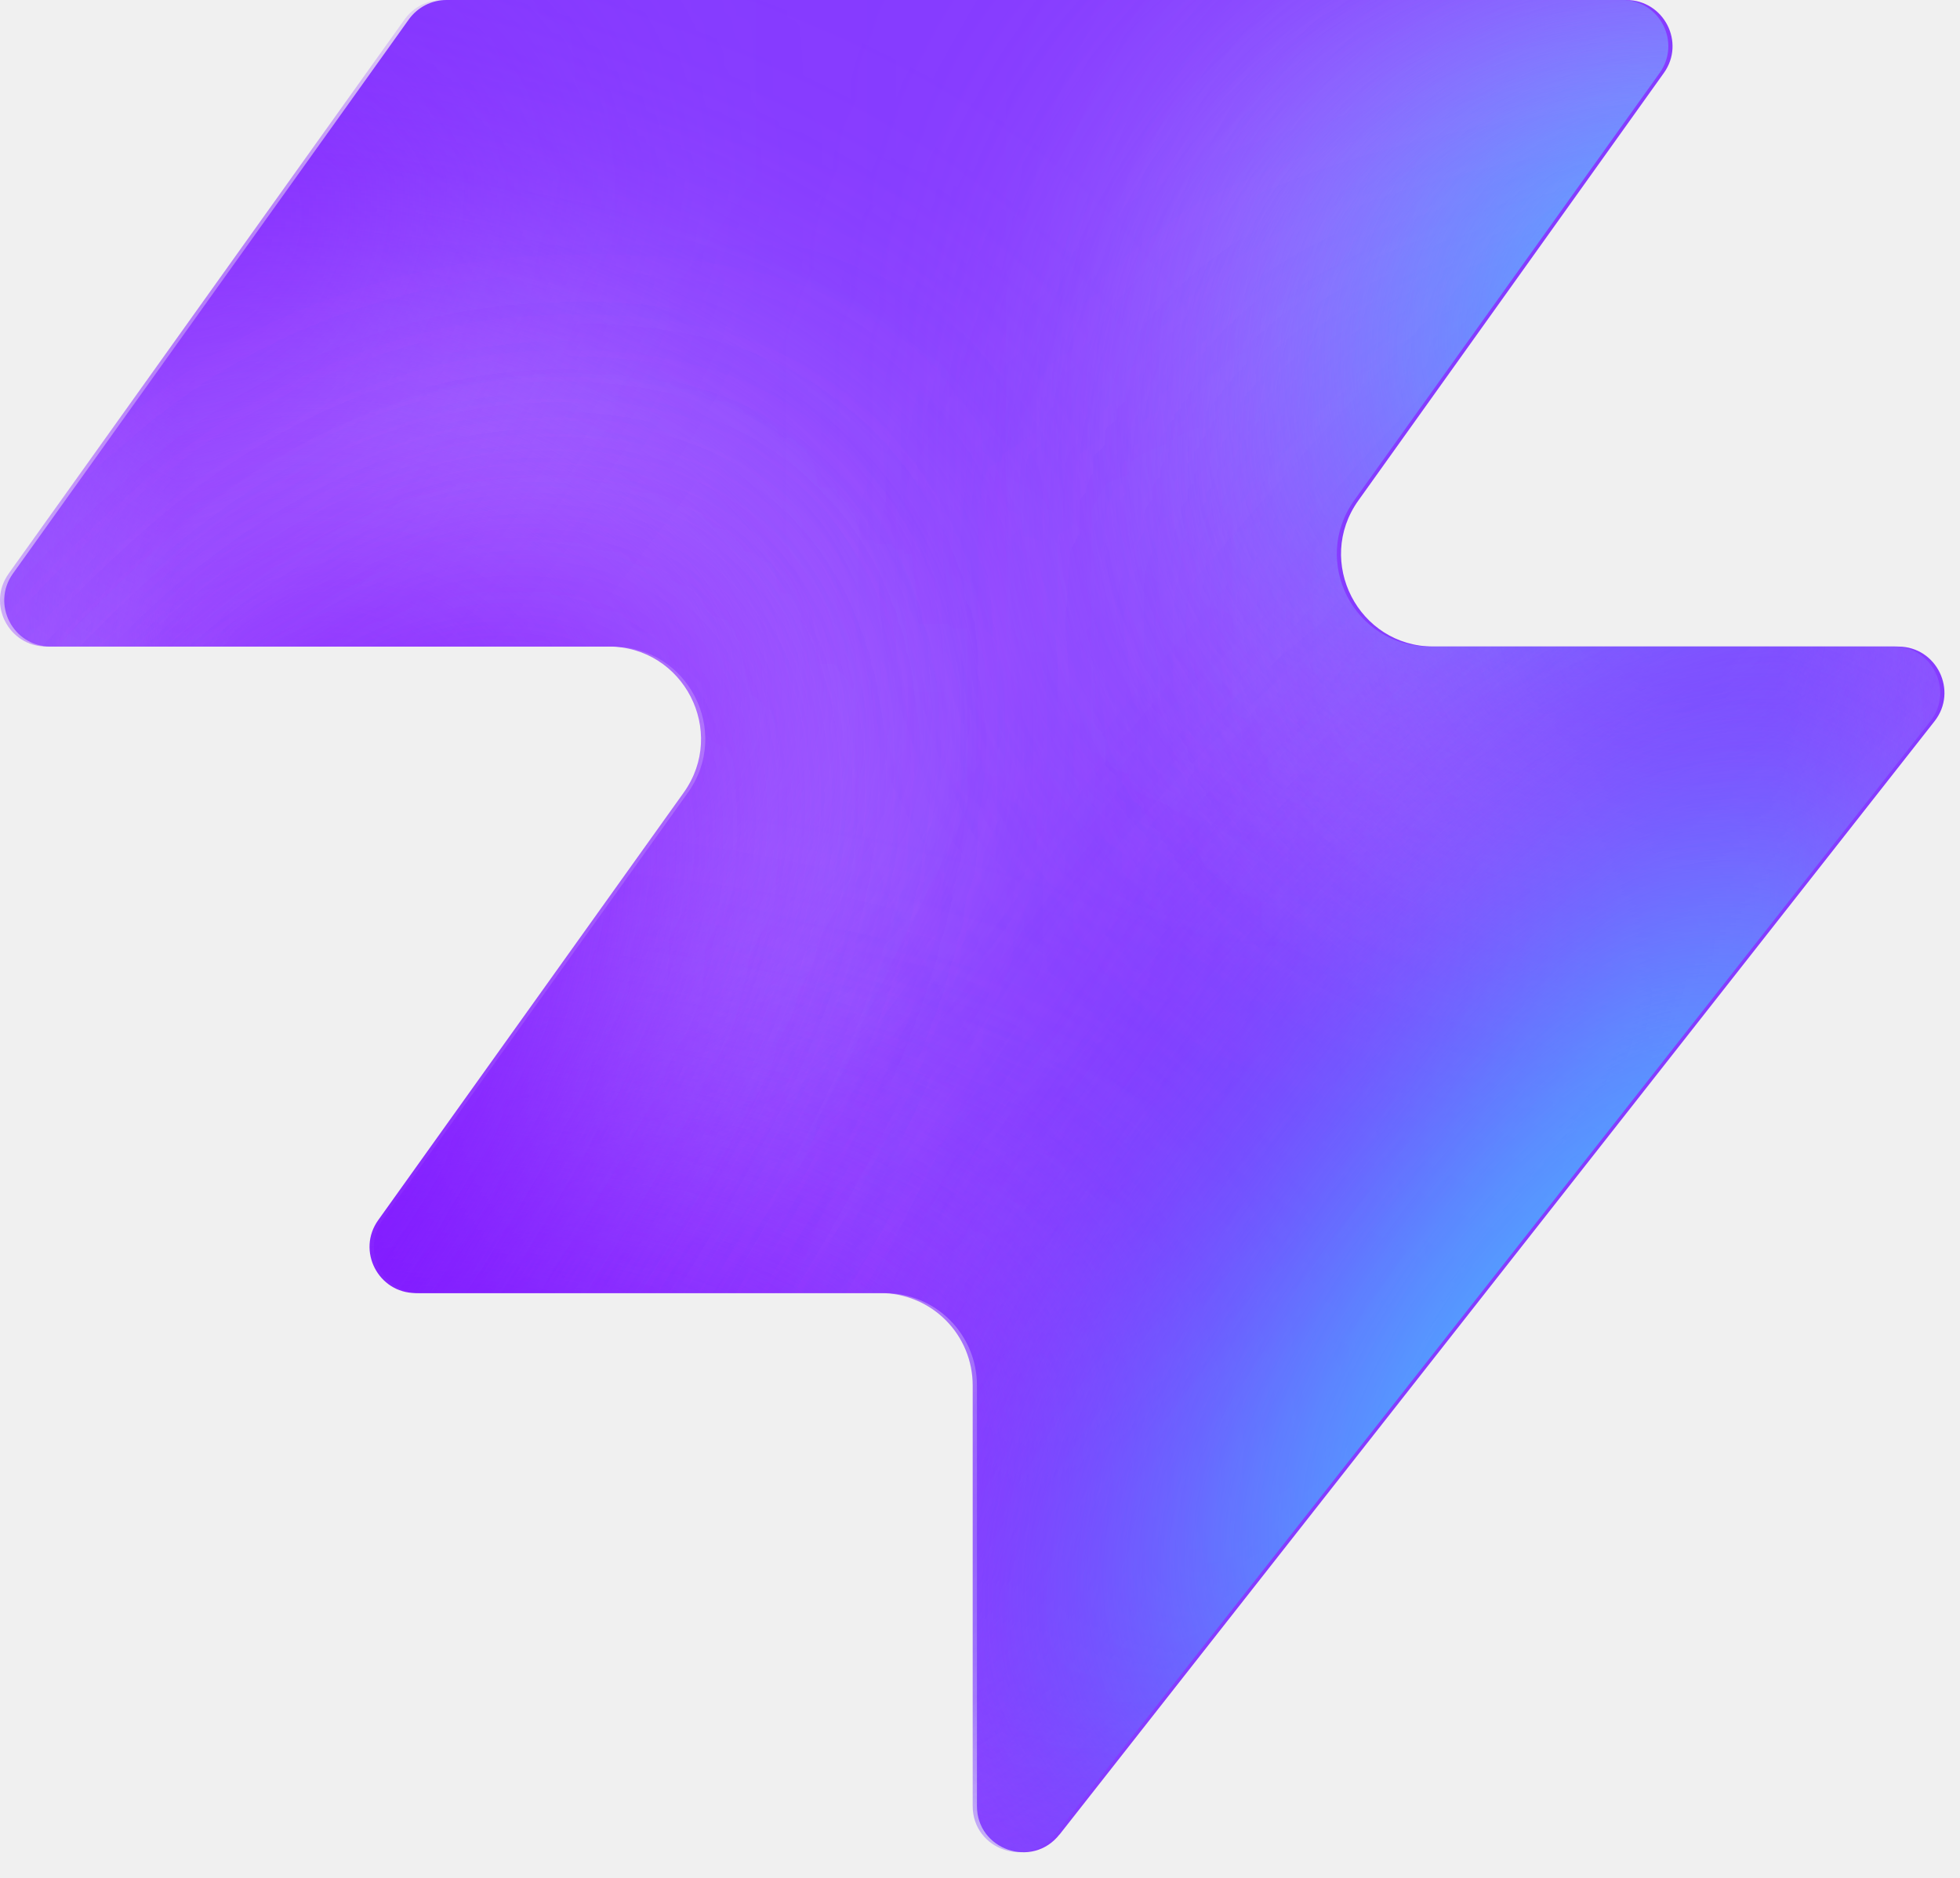
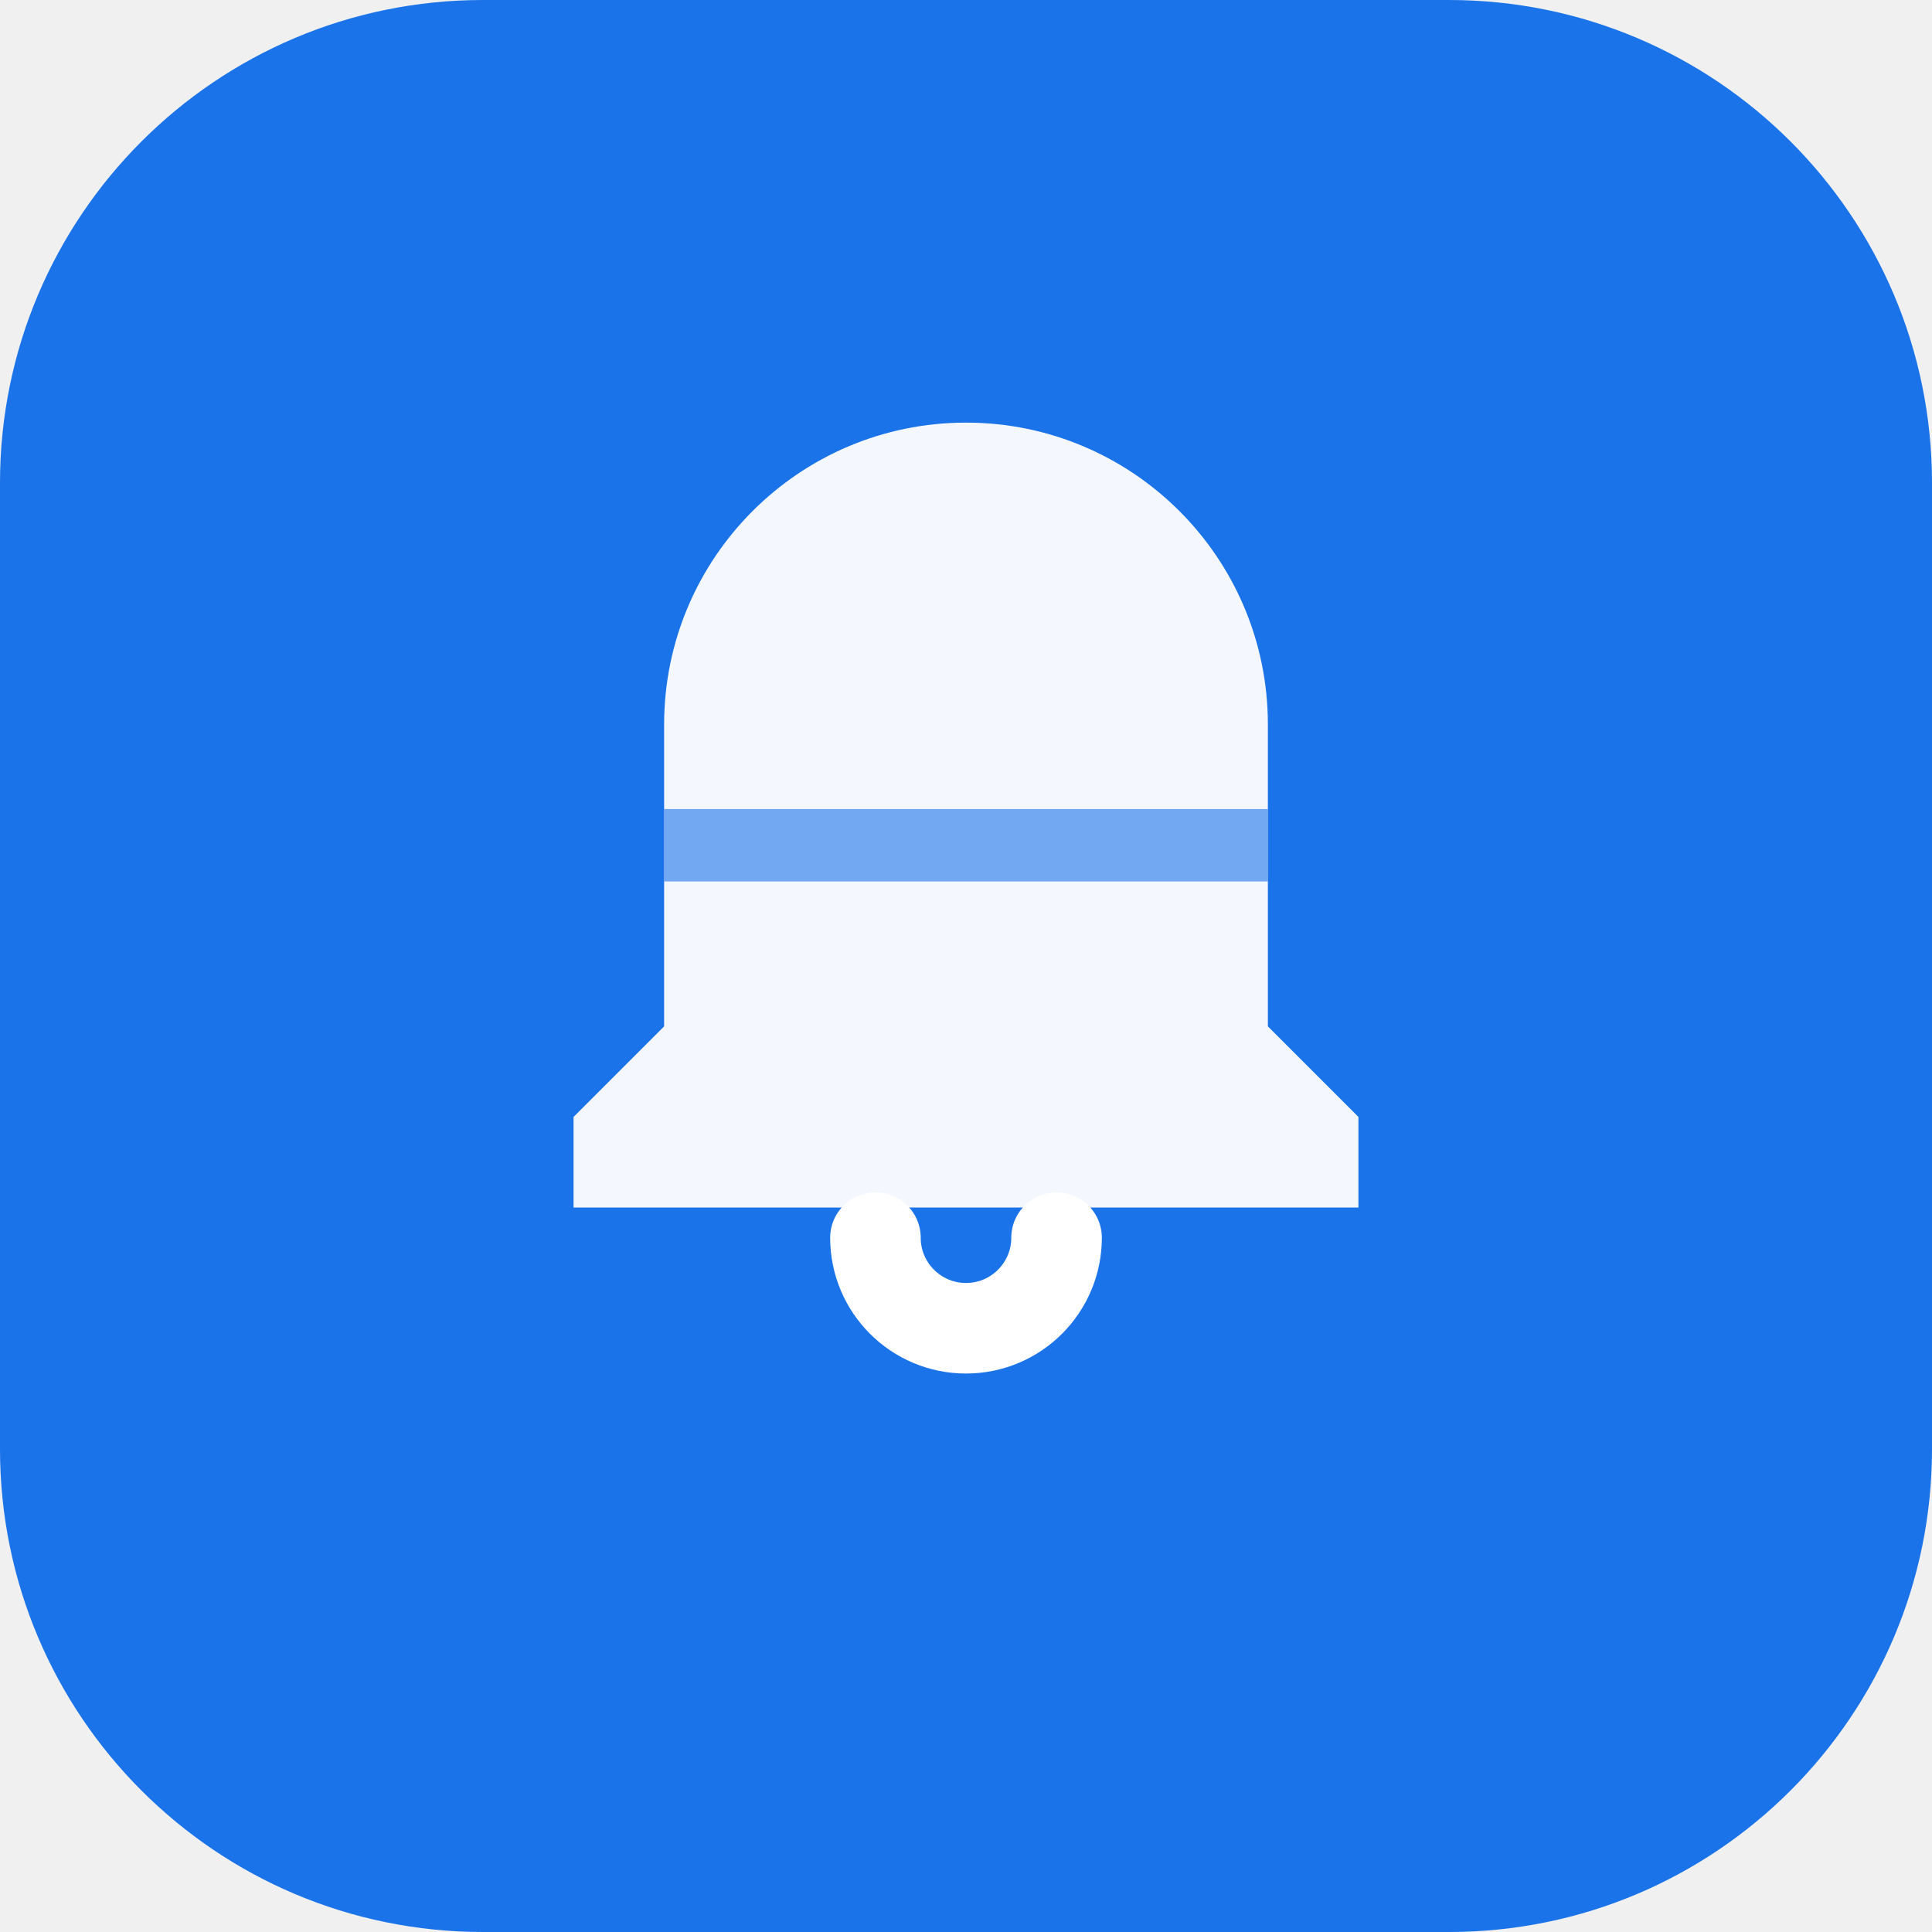
- <svg xmlns="http://www.w3.org/2000/svg" width="48" height="46" fill="none" viewBox="0 0 48 46">
-   <path fill="#863bff" d="M25.946 44.938c-.664.845-2.021.375-2.021-.698V33.937a2.26 2.26 0 0 0-2.262-2.262H10.287c-.92 0-1.456-1.04-.92-1.788l7.48-10.471c1.07-1.497 0-3.578-1.842-3.578H1.237c-.92 0-1.456-1.04-.92-1.788L10.013.474c.214-.297.556-.474.92-.474h28.894c.92 0 1.456 1.04.92 1.788l-7.48 10.471c-1.07 1.498 0 3.579 1.842 3.579h11.377c.943 0 1.473 1.088.89 1.83L25.947 44.94z" style="fill:#863bff;fill:color(display-p3 .525 .23 1);fill-opacity:1" />
-   <mask id="a" width="48" height="46" x="0" y="0" maskUnits="userSpaceOnUse" style="mask-type:alpha">
-     <path fill="#000" d="M25.842 44.938c-.664.844-2.021.375-2.021-.698V33.937a2.26 2.26 0 0 0-2.262-2.262H10.183c-.92 0-1.456-1.04-.92-1.788l7.48-10.471c1.07-1.498 0-3.579-1.842-3.579H1.133c-.92 0-1.456-1.04-.92-1.787L9.91.473c.214-.297.556-.474.92-.474h28.894c.92 0 1.456 1.04.92 1.788l-7.48 10.471c-1.07 1.498 0 3.578 1.842 3.578h11.377c.943 0 1.473 1.088.89 1.832L25.843 44.94z" style="fill:#000;fill-opacity:1" />
-   </mask>
-   <g mask="url(#a)">
-     <g filter="url(#b)">
-       <ellipse cx="5.508" cy="14.704" fill="#ede6ff" rx="5.508" ry="14.704" style="fill:#ede6ff;fill:color(display-p3 .927 .903 1);fill-opacity:1" transform="matrix(.00324 1 1 -.00324 -4.47 31.516)" />
-     </g>
-     <g filter="url(#c)">
-       <ellipse cx="10.399" cy="29.851" fill="#ede6ff" rx="10.399" ry="29.851" style="fill:#ede6ff;fill:color(display-p3 .927 .903 1);fill-opacity:1" transform="matrix(.00324 1 1 -.00324 -39.328 7.883)" />
-     </g>
-     <g filter="url(#d)">
-       <ellipse cx="5.508" cy="30.487" fill="#7e14ff" rx="5.508" ry="30.487" style="fill:#7e14ff;fill:color(display-p3 .492 .077 1);fill-opacity:1" transform="rotate(89.814 -25.913 -14.639)scale(1 -1)" />
-     </g>
-     <g filter="url(#e)">
-       <ellipse cx="5.508" cy="30.599" fill="#7e14ff" rx="5.508" ry="30.599" style="fill:#7e14ff;fill:color(display-p3 .492 .077 1);fill-opacity:1" transform="rotate(89.814 -32.644 -3.334)scale(1 -1)" />
-     </g>
-     <g filter="url(#f)">
-       <ellipse cx="5.508" cy="30.599" fill="#7e14ff" rx="5.508" ry="30.599" style="fill:#7e14ff;fill:color(display-p3 .492 .077 1);fill-opacity:1" transform="matrix(.00324 1 1 -.00324 -34.34 30.47)" />
-     </g>
-     <g filter="url(#g)">
-       <ellipse cx="14.072" cy="22.078" fill="#ede6ff" rx="14.072" ry="22.078" style="fill:#ede6ff;fill:color(display-p3 .927 .903 1);fill-opacity:1" transform="rotate(93.35 24.506 48.493)scale(-1 1)" />
-     </g>
-     <g filter="url(#h)">
-       <ellipse cx="3.47" cy="21.501" fill="#7e14ff" rx="3.47" ry="21.501" style="fill:#7e14ff;fill:color(display-p3 .492 .077 1);fill-opacity:1" transform="rotate(89.009 28.708 47.59)scale(-1 1)" />
-     </g>
-     <g filter="url(#i)">
-       <ellipse cx="3.47" cy="21.501" fill="#7e14ff" rx="3.47" ry="21.501" style="fill:#7e14ff;fill:color(display-p3 .492 .077 1);fill-opacity:1" transform="rotate(89.009 28.708 47.59)scale(-1 1)" />
-     </g>
-     <g filter="url(#j)">
-       <ellipse cx=".387" cy="8.972" fill="#7e14ff" rx="4.407" ry="29.108" style="fill:#7e14ff;fill:color(display-p3 .492 .077 1);fill-opacity:1" transform="rotate(39.51 .387 8.972)" />
-     </g>
-     <g filter="url(#k)">
-       <ellipse cx="47.523" cy="-6.092" fill="#7e14ff" rx="4.407" ry="29.108" style="fill:#7e14ff;fill:color(display-p3 .492 .077 1);fill-opacity:1" transform="rotate(37.892 47.523 -6.092)" />
-     </g>
-     <g filter="url(#l)">
-       <ellipse cx="41.412" cy="6.333" fill="#47bfff" rx="5.971" ry="9.665" style="fill:#47bfff;fill:color(display-p3 .28 .748 1);fill-opacity:1" transform="rotate(37.892 41.412 6.333)" />
-     </g>
-     <g filter="url(#m)">
-       <ellipse cx="-1.879" cy="38.332" fill="#7e14ff" rx="4.407" ry="29.108" style="fill:#7e14ff;fill:color(display-p3 .492 .077 1);fill-opacity:1" transform="rotate(37.892 -1.88 38.332)" />
-     </g>
-     <g filter="url(#n)">
-       <ellipse cx="-1.879" cy="38.332" fill="#7e14ff" rx="4.407" ry="29.108" style="fill:#7e14ff;fill:color(display-p3 .492 .077 1);fill-opacity:1" transform="rotate(37.892 -1.88 38.332)" />
-     </g>
-     <g filter="url(#o)">
-       <ellipse cx="35.651" cy="29.907" fill="#7e14ff" rx="4.407" ry="29.108" style="fill:#7e14ff;fill:color(display-p3 .492 .077 1);fill-opacity:1" transform="rotate(37.892 35.651 29.907)" />
-     </g>
-     <g filter="url(#p)">
-       <ellipse cx="38.418" cy="32.4" fill="#47bfff" rx="5.971" ry="15.297" style="fill:#47bfff;fill:color(display-p3 .28 .748 1);fill-opacity:1" transform="rotate(37.892 38.418 32.4)" />
-     </g>
-   </g>
-   <defs>
-     <filter id="b" width="60.045" height="41.654" x="-19.77" y="16.149" color-interpolation-filters="sRGB" filterUnits="userSpaceOnUse">
-       <feFlood flood-opacity="0" result="BackgroundImageFix" />
-       <feBlend in="SourceGraphic" in2="BackgroundImageFix" result="shape" />
-       <feGaussianBlur result="effect1_foregroundBlur_2002_17158" stdDeviation="7.659" />
-     </filter>
-     <filter id="c" width="90.34" height="51.437" x="-54.613" y="-7.533" color-interpolation-filters="sRGB" filterUnits="userSpaceOnUse">
-       <feFlood flood-opacity="0" result="BackgroundImageFix" />
-       <feBlend in="SourceGraphic" in2="BackgroundImageFix" result="shape" />
-       <feGaussianBlur result="effect1_foregroundBlur_2002_17158" stdDeviation="7.659" />
-     </filter>
-     <filter id="d" width="79.355" height="29.4" x="-49.64" y="2.03" color-interpolation-filters="sRGB" filterUnits="userSpaceOnUse">
-       <feFlood flood-opacity="0" result="BackgroundImageFix" />
-       <feBlend in="SourceGraphic" in2="BackgroundImageFix" result="shape" />
-       <feGaussianBlur result="effect1_foregroundBlur_2002_17158" stdDeviation="4.596" />
-     </filter>
-     <filter id="e" width="79.579" height="29.4" x="-45.045" y="20.029" color-interpolation-filters="sRGB" filterUnits="userSpaceOnUse">
-       <feFlood flood-opacity="0" result="BackgroundImageFix" />
-       <feBlend in="SourceGraphic" in2="BackgroundImageFix" result="shape" />
-       <feGaussianBlur result="effect1_foregroundBlur_2002_17158" stdDeviation="4.596" />
-     </filter>
-     <filter id="f" width="79.579" height="29.4" x="-43.513" y="21.178" color-interpolation-filters="sRGB" filterUnits="userSpaceOnUse">
-       <feFlood flood-opacity="0" result="BackgroundImageFix" />
-       <feBlend in="SourceGraphic" in2="BackgroundImageFix" result="shape" />
-       <feGaussianBlur result="effect1_foregroundBlur_2002_17158" stdDeviation="4.596" />
-     </filter>
-     <filter id="g" width="74.749" height="58.852" x="15.756" y="-17.901" color-interpolation-filters="sRGB" filterUnits="userSpaceOnUse">
-       <feFlood flood-opacity="0" result="BackgroundImageFix" />
-       <feBlend in="SourceGraphic" in2="BackgroundImageFix" result="shape" />
-       <feGaussianBlur result="effect1_foregroundBlur_2002_17158" stdDeviation="7.659" />
-     </filter>
-     <filter id="h" width="61.377" height="25.362" x="23.548" y="2.284" color-interpolation-filters="sRGB" filterUnits="userSpaceOnUse">
-       <feFlood flood-opacity="0" result="BackgroundImageFix" />
-       <feBlend in="SourceGraphic" in2="BackgroundImageFix" result="shape" />
-       <feGaussianBlur result="effect1_foregroundBlur_2002_17158" stdDeviation="4.596" />
-     </filter>
-     <filter id="i" width="61.377" height="25.362" x="23.548" y="2.284" color-interpolation-filters="sRGB" filterUnits="userSpaceOnUse">
-       <feFlood flood-opacity="0" result="BackgroundImageFix" />
-       <feBlend in="SourceGraphic" in2="BackgroundImageFix" result="shape" />
-       <feGaussianBlur result="effect1_foregroundBlur_2002_17158" stdDeviation="4.596" />
-     </filter>
-     <filter id="j" width="56.045" height="63.649" x="-27.636" y="-22.853" color-interpolation-filters="sRGB" filterUnits="userSpaceOnUse">
-       <feFlood flood-opacity="0" result="BackgroundImageFix" />
-       <feBlend in="SourceGraphic" in2="BackgroundImageFix" result="shape" />
-       <feGaussianBlur result="effect1_foregroundBlur_2002_17158" stdDeviation="4.596" />
-     </filter>
-     <filter id="k" width="54.814" height="64.646" x="20.116" y="-38.415" color-interpolation-filters="sRGB" filterUnits="userSpaceOnUse">
-       <feFlood flood-opacity="0" result="BackgroundImageFix" />
-       <feBlend in="SourceGraphic" in2="BackgroundImageFix" result="shape" />
-       <feGaussianBlur result="effect1_foregroundBlur_2002_17158" stdDeviation="4.596" />
-     </filter>
-     <filter id="l" width="33.541" height="35.313" x="24.641" y="-11.323" color-interpolation-filters="sRGB" filterUnits="userSpaceOnUse">
-       <feFlood flood-opacity="0" result="BackgroundImageFix" />
-       <feBlend in="SourceGraphic" in2="BackgroundImageFix" result="shape" />
-       <feGaussianBlur result="effect1_foregroundBlur_2002_17158" stdDeviation="4.596" />
-     </filter>
-     <filter id="m" width="54.814" height="64.646" x="-29.286" y="6.009" color-interpolation-filters="sRGB" filterUnits="userSpaceOnUse">
-       <feFlood flood-opacity="0" result="BackgroundImageFix" />
-       <feBlend in="SourceGraphic" in2="BackgroundImageFix" result="shape" />
-       <feGaussianBlur result="effect1_foregroundBlur_2002_17158" stdDeviation="4.596" />
-     </filter>
-     <filter id="n" width="54.814" height="64.646" x="-29.286" y="6.009" color-interpolation-filters="sRGB" filterUnits="userSpaceOnUse">
-       <feFlood flood-opacity="0" result="BackgroundImageFix" />
-       <feBlend in="SourceGraphic" in2="BackgroundImageFix" result="shape" />
-       <feGaussianBlur result="effect1_foregroundBlur_2002_17158" stdDeviation="4.596" />
-     </filter>
-     <filter id="o" width="54.814" height="64.646" x="8.244" y="-2.416" color-interpolation-filters="sRGB" filterUnits="userSpaceOnUse">
-       <feFlood flood-opacity="0" result="BackgroundImageFix" />
-       <feBlend in="SourceGraphic" in2="BackgroundImageFix" result="shape" />
-       <feGaussianBlur result="effect1_foregroundBlur_2002_17158" stdDeviation="4.596" />
-     </filter>
-     <filter id="p" width="39.409" height="43.623" x="18.713" y="10.588" color-interpolation-filters="sRGB" filterUnits="userSpaceOnUse">
-       <feFlood flood-opacity="0" result="BackgroundImageFix" />
-       <feBlend in="SourceGraphic" in2="BackgroundImageFix" result="shape" />
-       <feGaussianBlur result="effect1_foregroundBlur_2002_17158" stdDeviation="4.596" />
-     </filter>
-   </defs>
+ <svg xmlns="http://www.w3.org/2000/svg" width="32" height="32" viewBox="0 0 32 32" fill="none">
+   <rect width="32" height="32" rx="8" fill="#1a73e8" />
+   <path d="M16 7C13.24 7 11 9.24 11 12v5l-1.5 1.5V20h13v-1.5L21 17v-5c0-2.76-2.24-5-5-5z" fill="white" opacity="0.95" />
+   <path d="M14.5 20.5a1.5 1.5 0 003 0" stroke="white" stroke-width="1.5" stroke-linecap="round" fill="none" />
+   <line x1="11" y1="14" x2="21" y2="14" stroke="#1a73e8" stroke-width="1.2" opacity="0.6" />
</svg>
